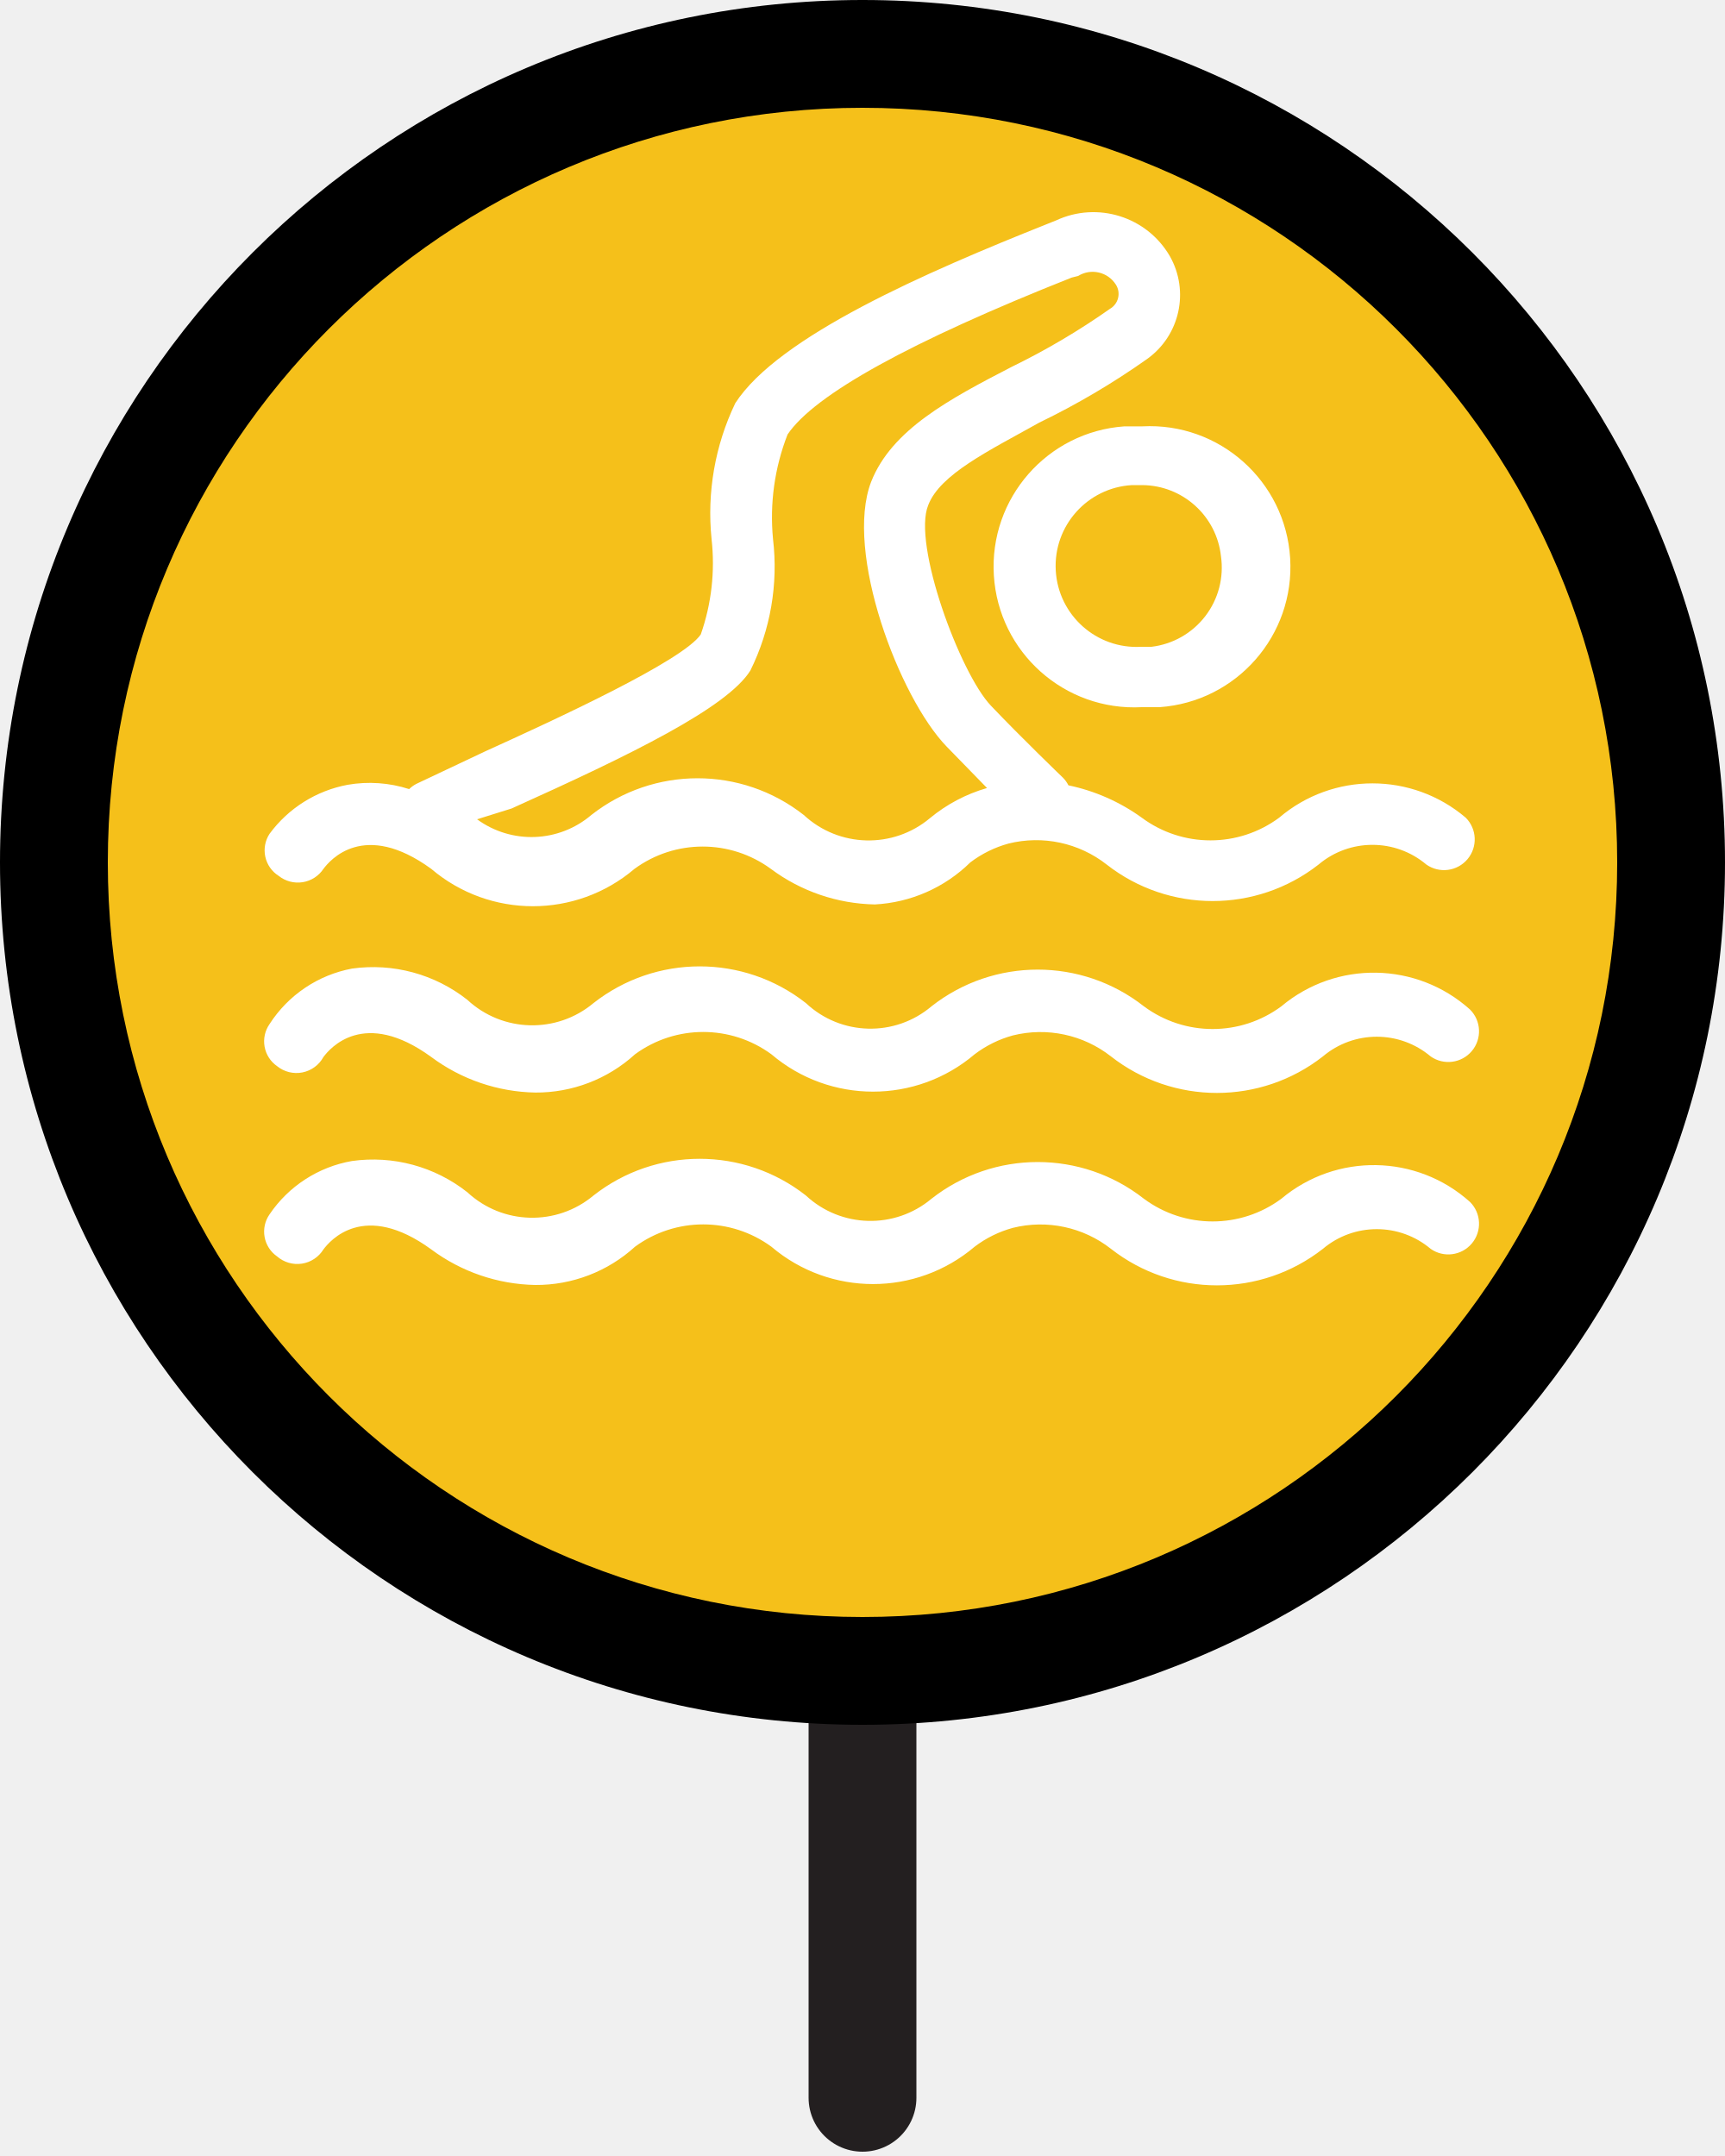
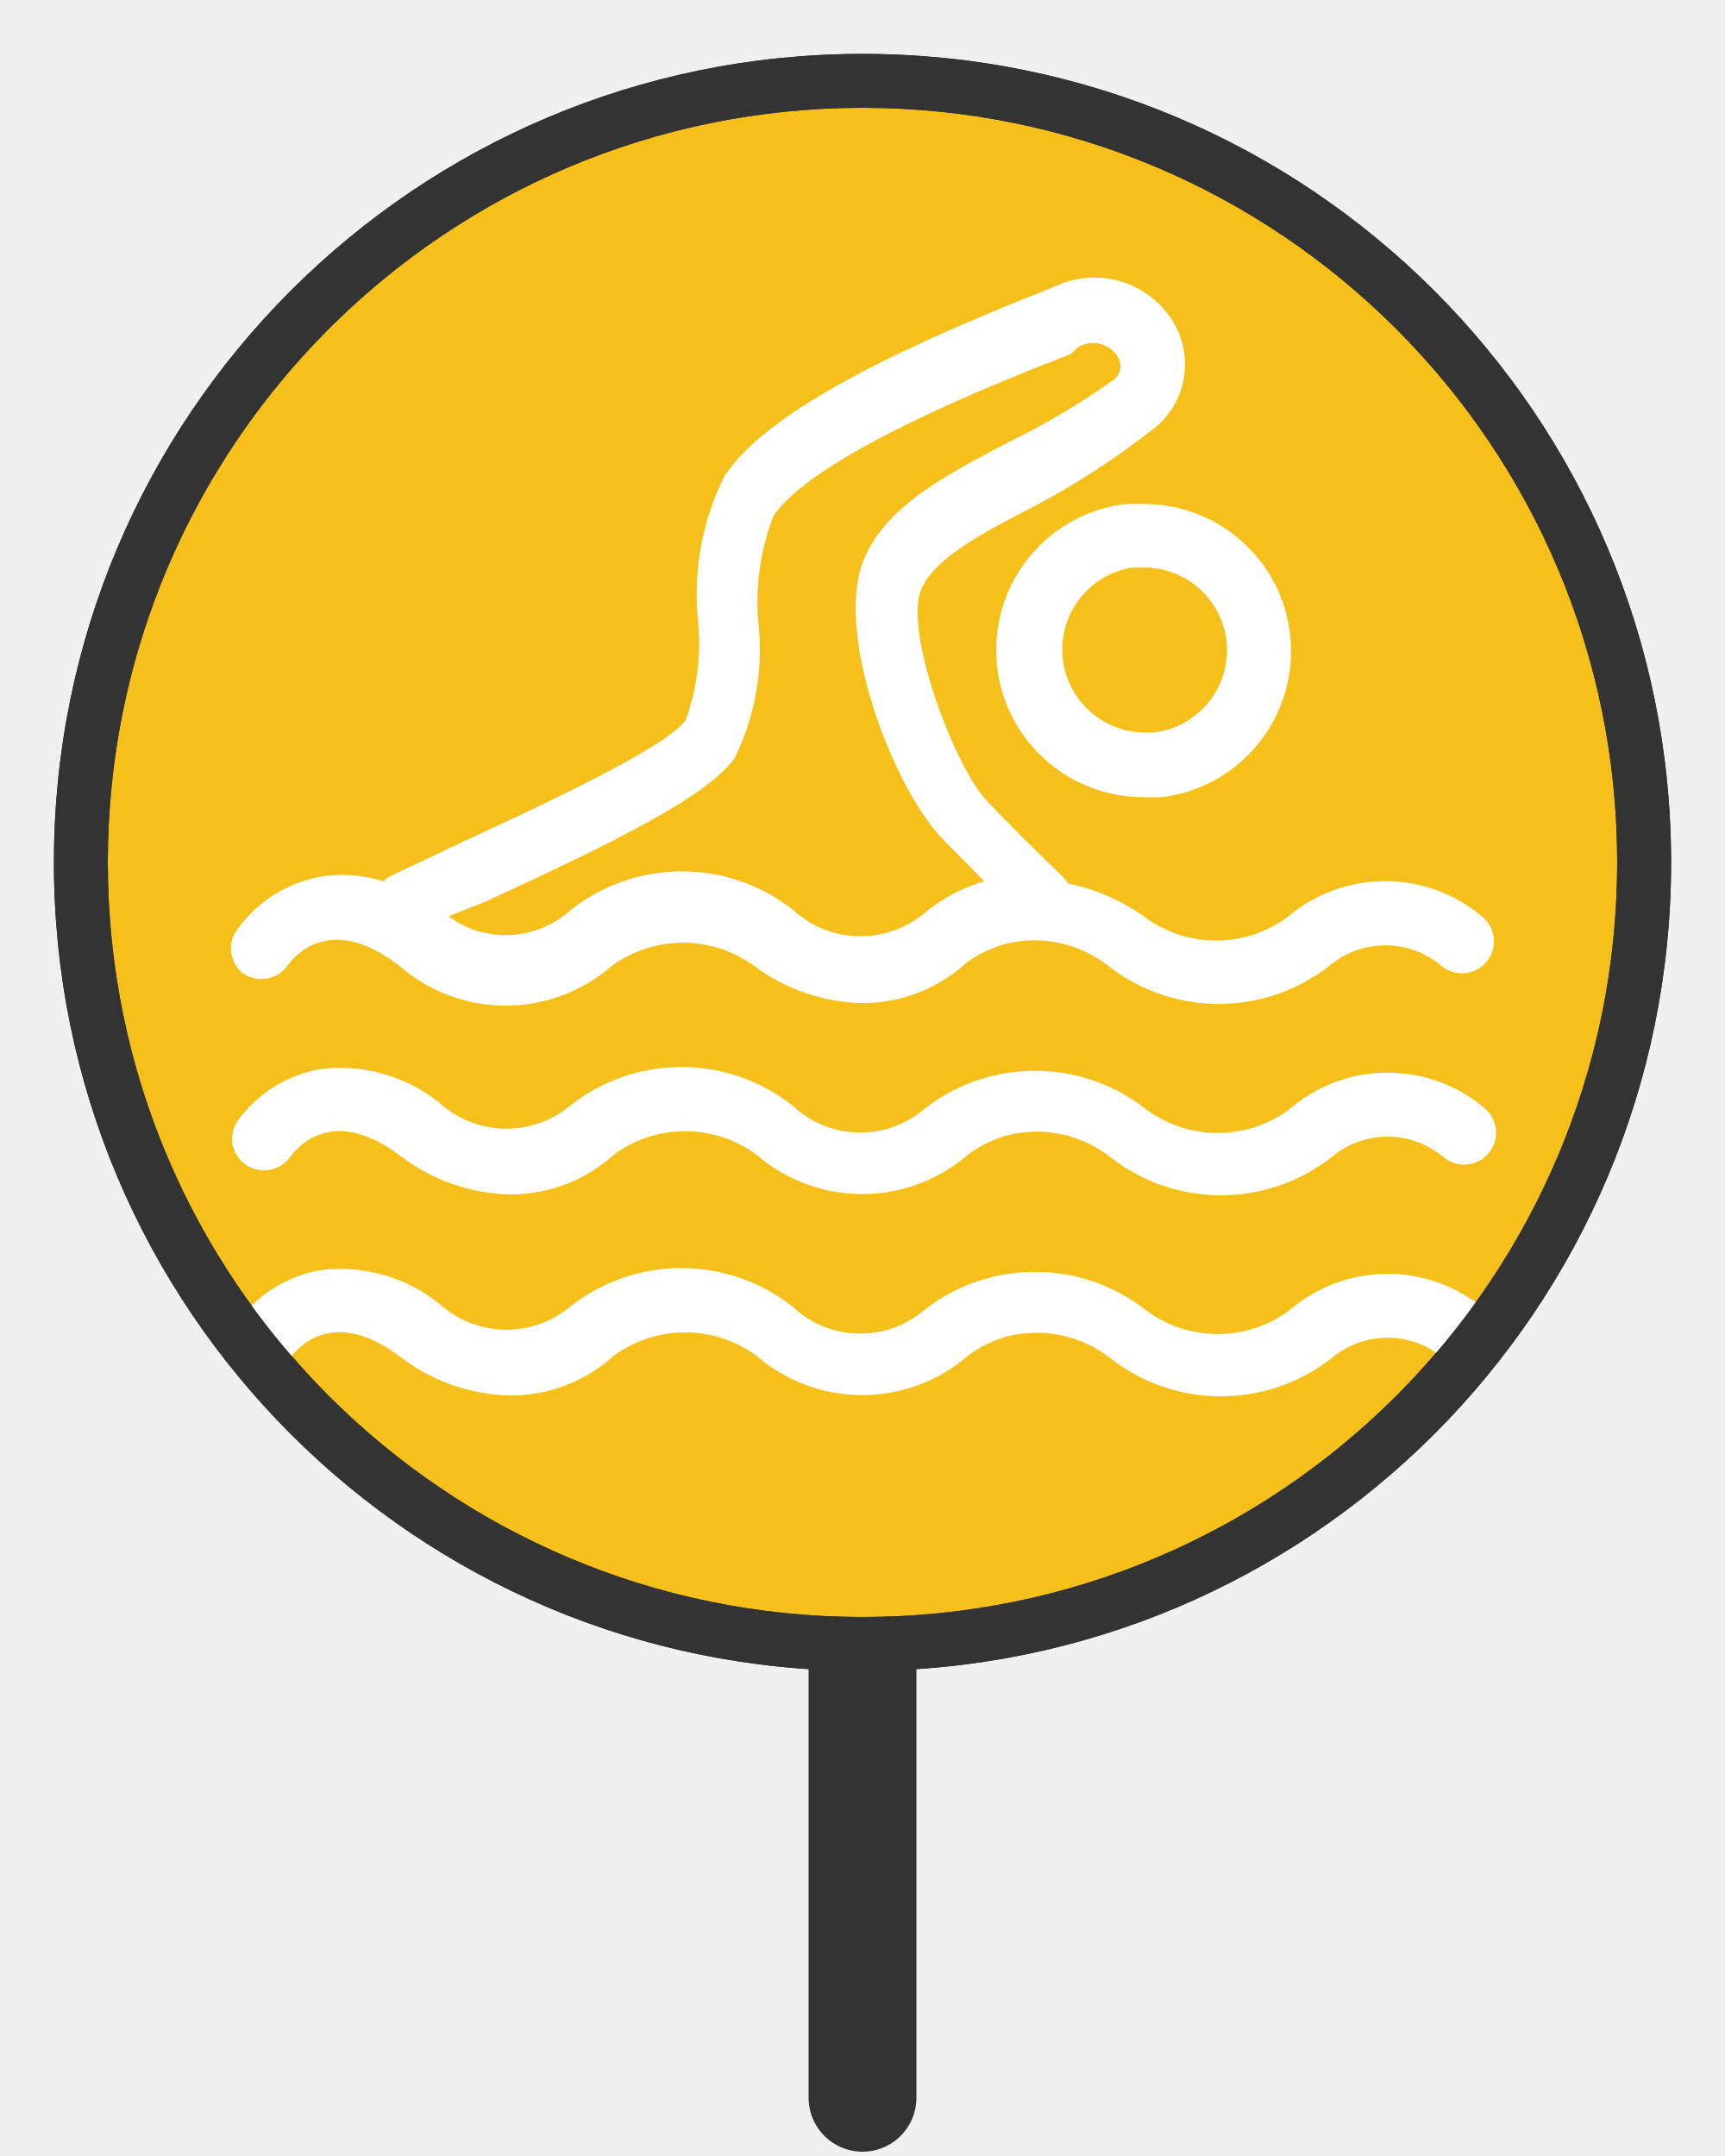
<svg xmlns="http://www.w3.org/2000/svg" id="Layer_1" data-name="Layer 1" viewBox="0 0 32 40">
-   <line x1="16" y1="30.77" x2="16" y2="38.92" fill="none" stroke="#231f20" stroke-linecap="round" stroke-linejoin="round" stroke-width="2" />
-   <path d="M16,31A15,15,0,1,1,31,16,15,15,0,0,1,16,31Z" fill="#f5c01a" />
-   <path d="M16,2A14,14,0,1,1,2,16,14,14,0,0,1,16,2m0-2A16,16,0,1,0,32,16,16,16,0,0,0,16,0Z" />
-   <path d="M20.86,7.91a2.61,2.61,0,0,0,.32,5.21l.33,0a2.61,2.61,0,0,0-.32-5.21Zm1.79,2.41A1.48,1.48,0,0,1,21.36,12h-.19A1.48,1.48,0,0,1,21,9h.19A1.48,1.48,0,0,1,22.65,10.32Z" fill="#fff" />
-   <path d="M5.17,16.25A.57.57,0,0,0,6,16.12c.12-.16.75-.91,2,0a2.91,2.91,0,0,0,3.77,0,2.14,2.14,0,0,1,2.53,0,3.33,3.33,0,0,0,1.93.66A2.73,2.73,0,0,0,18,16a2.08,2.08,0,0,1,.71-.35,2.12,2.12,0,0,1,1.82.39,3.19,3.19,0,0,0,3.93,0h0a1.55,1.55,0,0,1,2,0,.57.57,0,0,0,.73-.87,2.67,2.67,0,0,0-3.46,0h0a2.14,2.14,0,0,1-2.55,0,3.57,3.57,0,0,0-1.36-.6.56.56,0,0,0-.1-.14s-.77-.74-1.34-1.34-1.46-3-1.16-3.72c.22-.57,1.11-1,2.06-1.53a14.06,14.06,0,0,0,2-1.18,1.46,1.46,0,0,0,.42-1.91,1.64,1.64,0,0,0-2.11-.66l-.15.06c-2.26.9-5,2.09-5.8,3.33A4.72,4.72,0,0,0,13.2,10,4,4,0,0,1,13,11.77c-.33.49-2.7,1.58-4,2.17l-1.27.6a.55.55,0,0,0-.14.1,2.38,2.38,0,0,0-1.14-.08A2.33,2.33,0,0,0,5,15.47.56.56,0,0,0,5.17,16.25ZM9.49,15c2.22-1,4-1.87,4.43-2.56A4.35,4.35,0,0,0,14.34,10a4.22,4.22,0,0,1,.27-1.94c.5-.74,2.27-1.72,5.27-2.91L20,5.12a.51.51,0,0,1,.7.16.32.32,0,0,1-.11.45,13.23,13.23,0,0,1-1.83,1.08c-1.14.59-2.22,1.16-2.6,2.13-.5,1.3.52,4,1.4,4.91l.75.77a2.93,2.93,0,0,0-1.06.56l0,0a1.77,1.77,0,0,1-2.34-.06,3.19,3.19,0,0,0-3.94,0l0,0a1.71,1.71,0,0,1-2.12.08Z" fill="#fff" />
-   <path d="M23.77,18.67h0a2.14,2.14,0,0,1-2.55,0,3.19,3.19,0,0,0-3.94,0l0,0a1.75,1.75,0,0,1-2.33-.06,3.19,3.19,0,0,0-3.94,0l0,0a1.77,1.77,0,0,1-2.34-.06,2.82,2.82,0,0,0-2.14-.58A2.33,2.33,0,0,0,5,19a.56.56,0,0,0,.14.78A.57.57,0,0,0,6,19.61c.12-.16.75-.91,2,0a3.33,3.33,0,0,0,1.93.66,2.72,2.72,0,0,0,1.85-.71,2.14,2.14,0,0,1,2.53,0,2.91,2.91,0,0,0,3.77,0,2.08,2.08,0,0,1,.71-.35,2.12,2.12,0,0,1,1.82.39,3.19,3.19,0,0,0,3.93,0h0a1.55,1.55,0,0,1,2,0,.57.57,0,0,0,.73-.87A2.67,2.67,0,0,0,23.77,18.67Z" fill="#fff" />
-   <path d="M23.77,22.24h0a2.14,2.14,0,0,1-2.55,0,3.19,3.19,0,0,0-3.94,0l0,0a1.76,1.76,0,0,1-2.33-.06,3.19,3.19,0,0,0-3.94,0l0,0a1.77,1.77,0,0,1-2.34-.06,2.82,2.82,0,0,0-2.14-.58A2.33,2.33,0,0,0,5,22.53a.56.56,0,0,0,.14.78A.57.57,0,0,0,6,23.18c.12-.16.75-.91,2,0a3.33,3.33,0,0,0,1.93.66,2.72,2.72,0,0,0,1.85-.71,2.14,2.14,0,0,1,2.53,0,2.91,2.91,0,0,0,3.77,0,2.08,2.08,0,0,1,.71-.35,2.12,2.12,0,0,1,1.82.39,3.19,3.19,0,0,0,3.93,0h0a1.55,1.55,0,0,1,2,0,.57.57,0,0,0,.73-.87A2.67,2.67,0,0,0,23.77,22.24Z" fill="#fff" />
+   <line x1="16" y1="30.77" x2="16" y2="38.92" fill="none" stroke="#333" stroke-linecap="round" stroke-linejoin="round" stroke-width="2" />
+   <path d="M16,30.5A14.5,14.5,0,1,1,30.5,16,14.52,14.52,0,0,1,16,30.5Z" fill="#f5c01a" />
+   <path d="M16,2A14,14,0,1,1,2,16,14,14,0,0,1,16,2m0-1A15,15,0,1,0,31,16,15,15,0,0,0,16,1Z" fill="#333" />
+   <path d="M20.88,9.35a2.73,2.73,0,0,0,.33,5.44l.34,0a2.73,2.73,0,0,0-.33-5.44Zm1.87,2.52a1.54,1.54,0,0,1-1.34,1.72h-.19A1.54,1.54,0,0,1,21,10.53h.19A1.54,1.54,0,0,1,22.75,11.87Z" fill="#fff" />
+   <path d="M4.51,18.06a.6.6,0,0,0,.82-.14c.12-.17.79-1,2.08,0a3,3,0,0,0,3.94,0,2.24,2.24,0,0,1,2.64,0,3.48,3.48,0,0,0,2,.69,2.85,2.85,0,0,0,1.93-.74,2.17,2.17,0,0,1,.74-.36,2.22,2.22,0,0,1,1.9.41,3.33,3.33,0,0,0,4.1,0h0a1.61,1.61,0,0,1,2.08,0,.59.59,0,0,0,.76-.91,2.79,2.79,0,0,0-3.61,0h0a2.23,2.23,0,0,1-2.66,0,3.73,3.73,0,0,0-1.42-.62.58.58,0,0,0-.11-.14s-.81-.77-1.4-1.4-1.52-3.09-1.22-3.89c.23-.6,1.16-1.08,2.15-1.59A14.67,14.67,0,0,0,21.34,8a1.52,1.52,0,0,0,.44-2,1.71,1.71,0,0,0-2.2-.69l-.15.06c-2.36.94-5.18,2.18-6,3.48a4.92,4.92,0,0,0-.48,2.68,4.19,4.19,0,0,1-.23,1.83c-.35.51-2.82,1.65-4.14,2.26l-1.33.63a.58.58,0,0,0-.14.1,2.48,2.48,0,0,0-1.19-.08,2.43,2.43,0,0,0-1.5.95A.59.59,0,0,0,4.51,18.06ZM9,16.73c2.32-1.07,4.13-1.95,4.63-2.67a4.54,4.54,0,0,0,.44-2.49,4.4,4.4,0,0,1,.28-2c.52-.77,2.37-1.79,5.51-3L20,6.44a.54.54,0,0,1,.73.17.33.33,0,0,1-.12.47A13.81,13.81,0,0,1,18.72,8.2c-1.19.62-2.32,1.21-2.71,2.22-.52,1.35.54,4.15,1.46,5.13l.79.8a3.06,3.06,0,0,0-1.11.59l0,0a1.85,1.85,0,0,1-2.44-.06,3.33,3.33,0,0,0-4.12,0l0,0A1.79,1.79,0,0,1,8.32,17Z" fill="#fff" />
+   <path d="M23.92,20.58h0a2.23,2.23,0,0,1-2.66,0,3.33,3.33,0,0,0-4.12,0l0,0a1.83,1.83,0,0,1-2.44-.07,3.33,3.33,0,0,0-4.12,0l0,0a1.85,1.85,0,0,1-2.44-.06,2.94,2.94,0,0,0-2.23-.61,2.43,2.43,0,0,0-1.5.95.59.59,0,0,0,.15.82.6.6,0,0,0,.82-.14c.12-.17.79-1,2.08,0a3.47,3.47,0,0,0,2,.69,2.84,2.84,0,0,0,1.93-.74,2.23,2.23,0,0,1,2.64,0,3,3,0,0,0,3.93,0,2.18,2.18,0,0,1,.74-.36,2.21,2.21,0,0,1,1.9.41,3.33,3.33,0,0,0,4.1,0h0a1.61,1.61,0,0,1,2.08,0,.59.59,0,0,0,.76-.91A2.78,2.78,0,0,0,23.92,20.58Z" fill="#fff" />
+   <path d="M23.92,24.31h0a2.23,2.23,0,0,1-2.66,0,3.33,3.33,0,0,0-4.12,0l0,0a1.83,1.83,0,0,1-2.44-.07,3.33,3.33,0,0,0-4.12,0l0,0a1.85,1.85,0,0,1-2.44-.06,2.94,2.94,0,0,0-2.23-.61,2.43,2.43,0,0,0-1.5.95.59.59,0,0,0,.15.82.6.6,0,0,0,.82-.14c.12-.17.79-1,2.08,0a3.47,3.47,0,0,0,2,.69,2.84,2.84,0,0,0,1.93-.74,2.24,2.24,0,0,1,2.64,0,3,3,0,0,0,3.93,0,2.18,2.18,0,0,1,.74-.36,2.22,2.22,0,0,1,1.9.41,3.33,3.33,0,0,0,4.1,0h0a1.61,1.61,0,0,1,2.08,0,.59.59,0,0,0,.76-.91A2.79,2.79,0,0,0,23.92,24.31Z" fill="#fff" />
+   <path d="M16,2A14,14,0,1,1,2,16,14,14,0,0,1,16,2m0-1A15,15,0,1,0,31,16,15,15,0,0,0,16,1Z" fill="#333" />
</svg>
